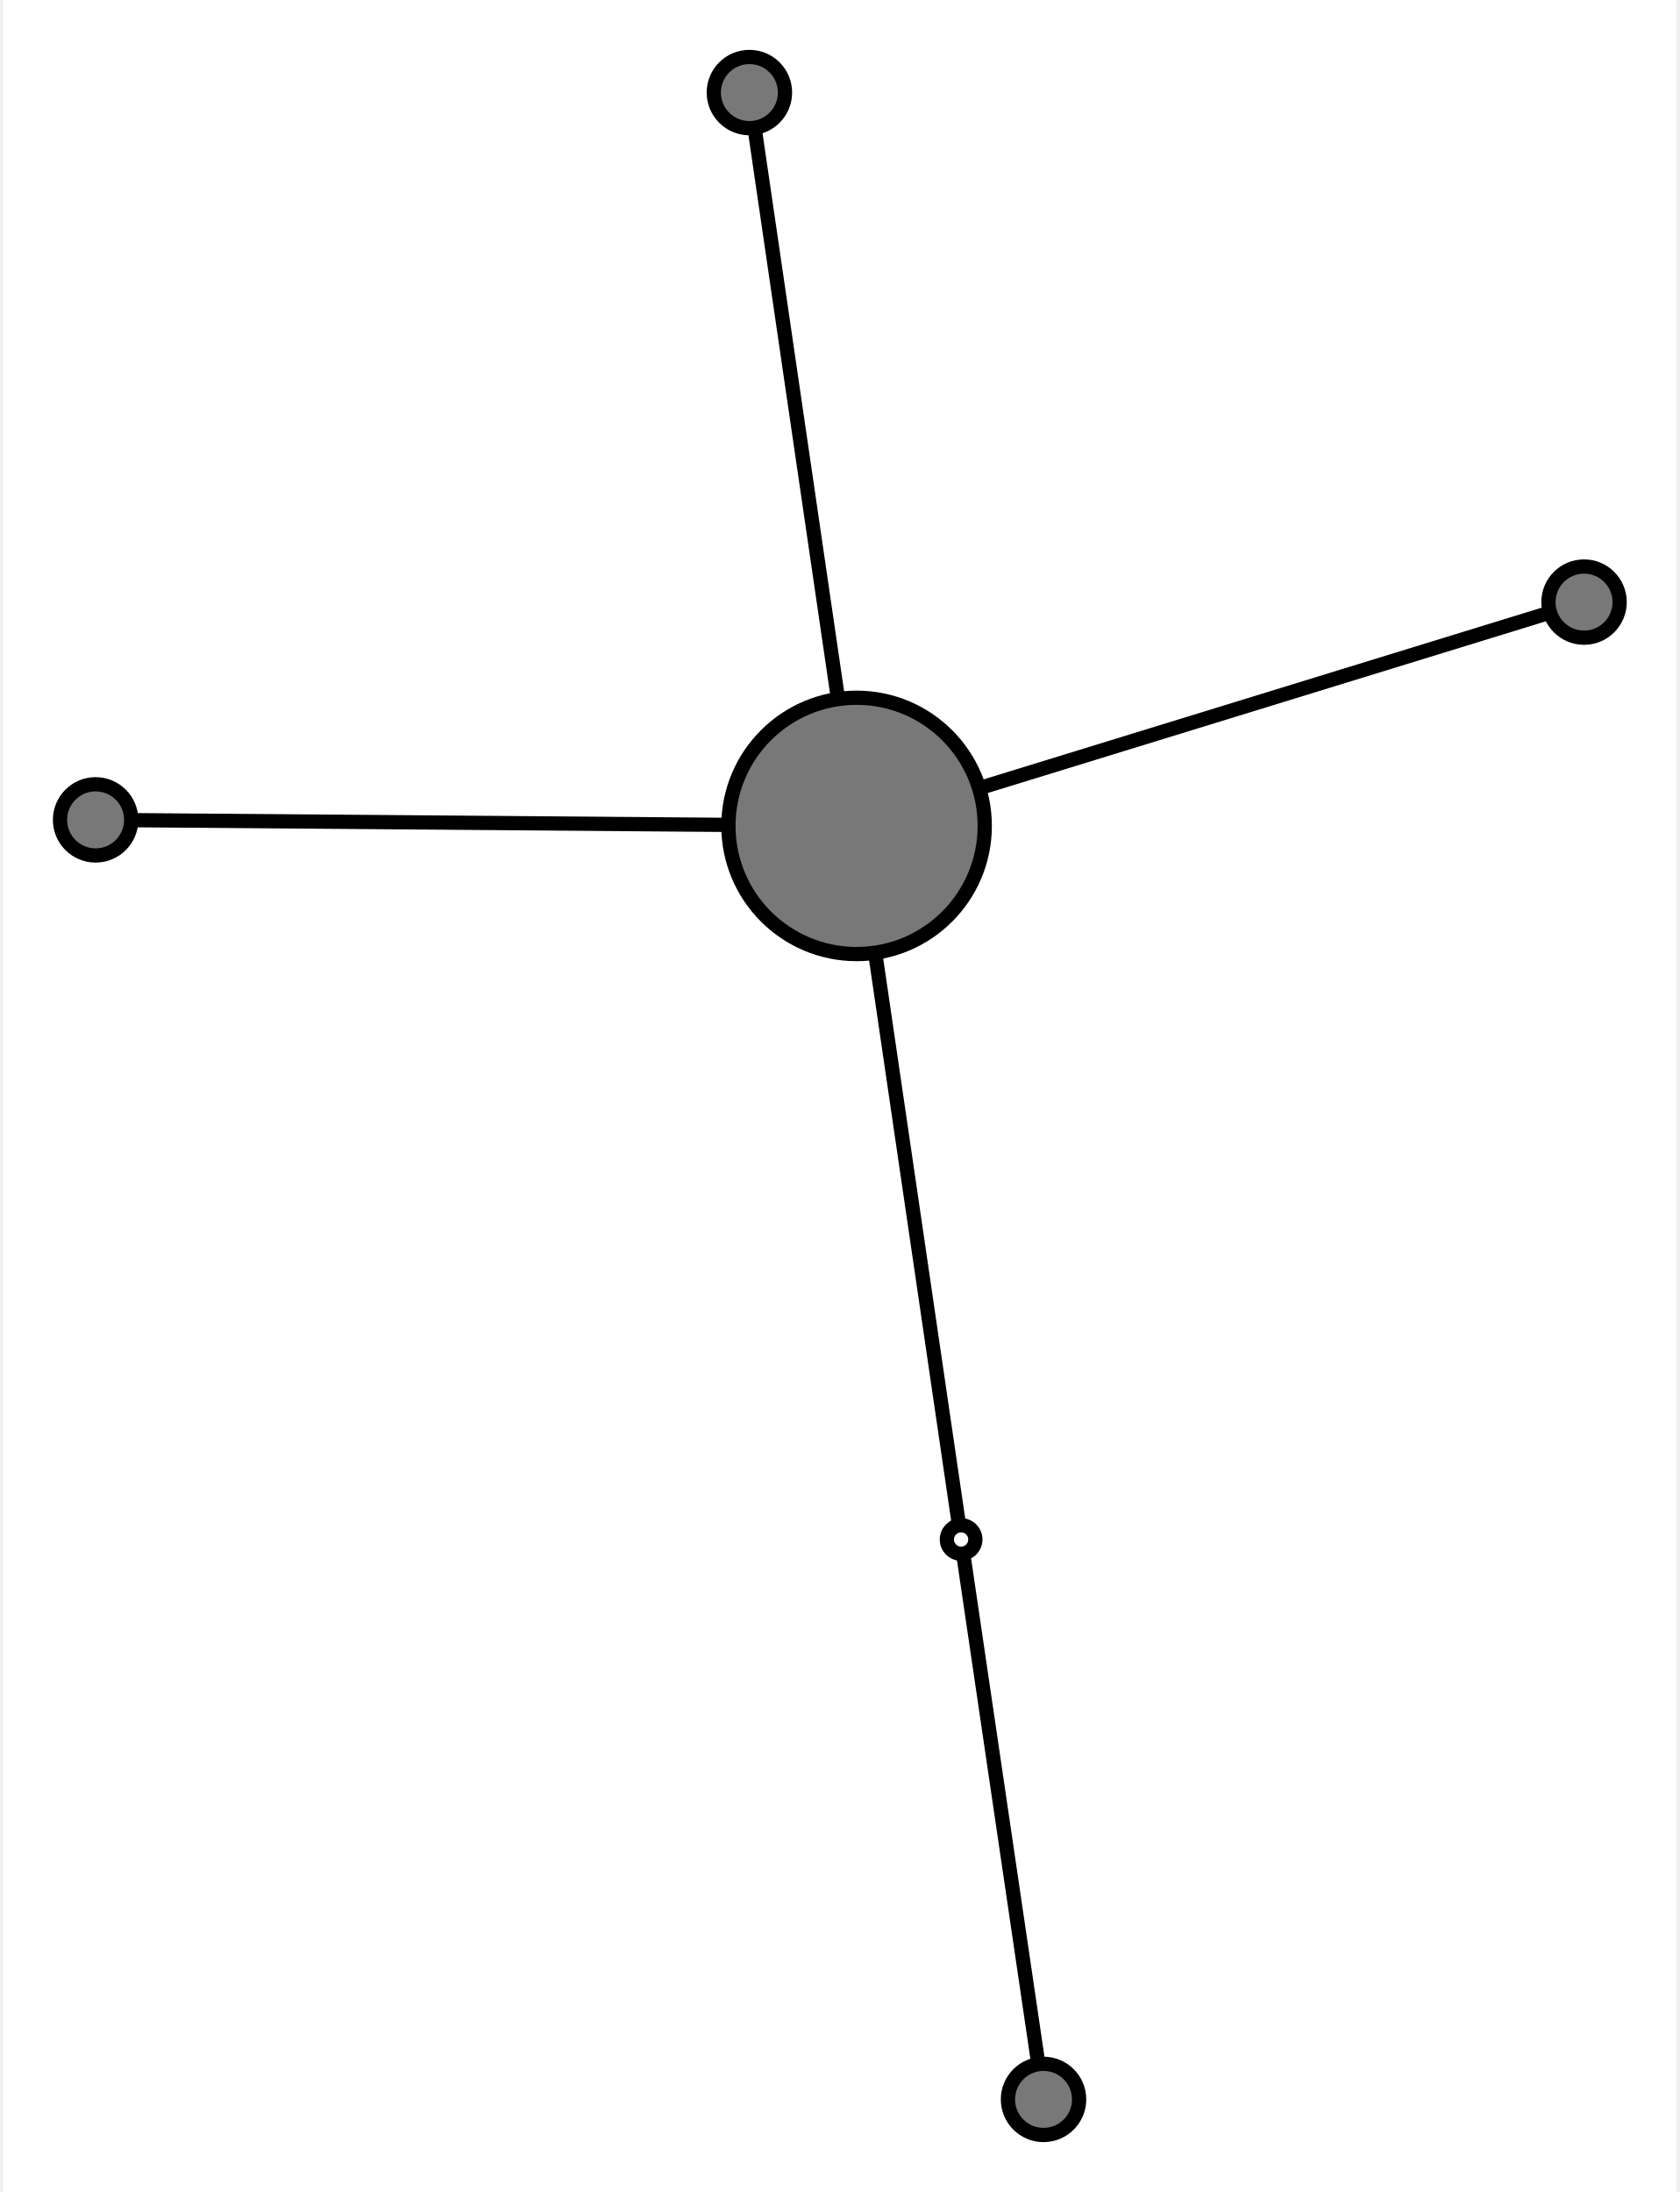
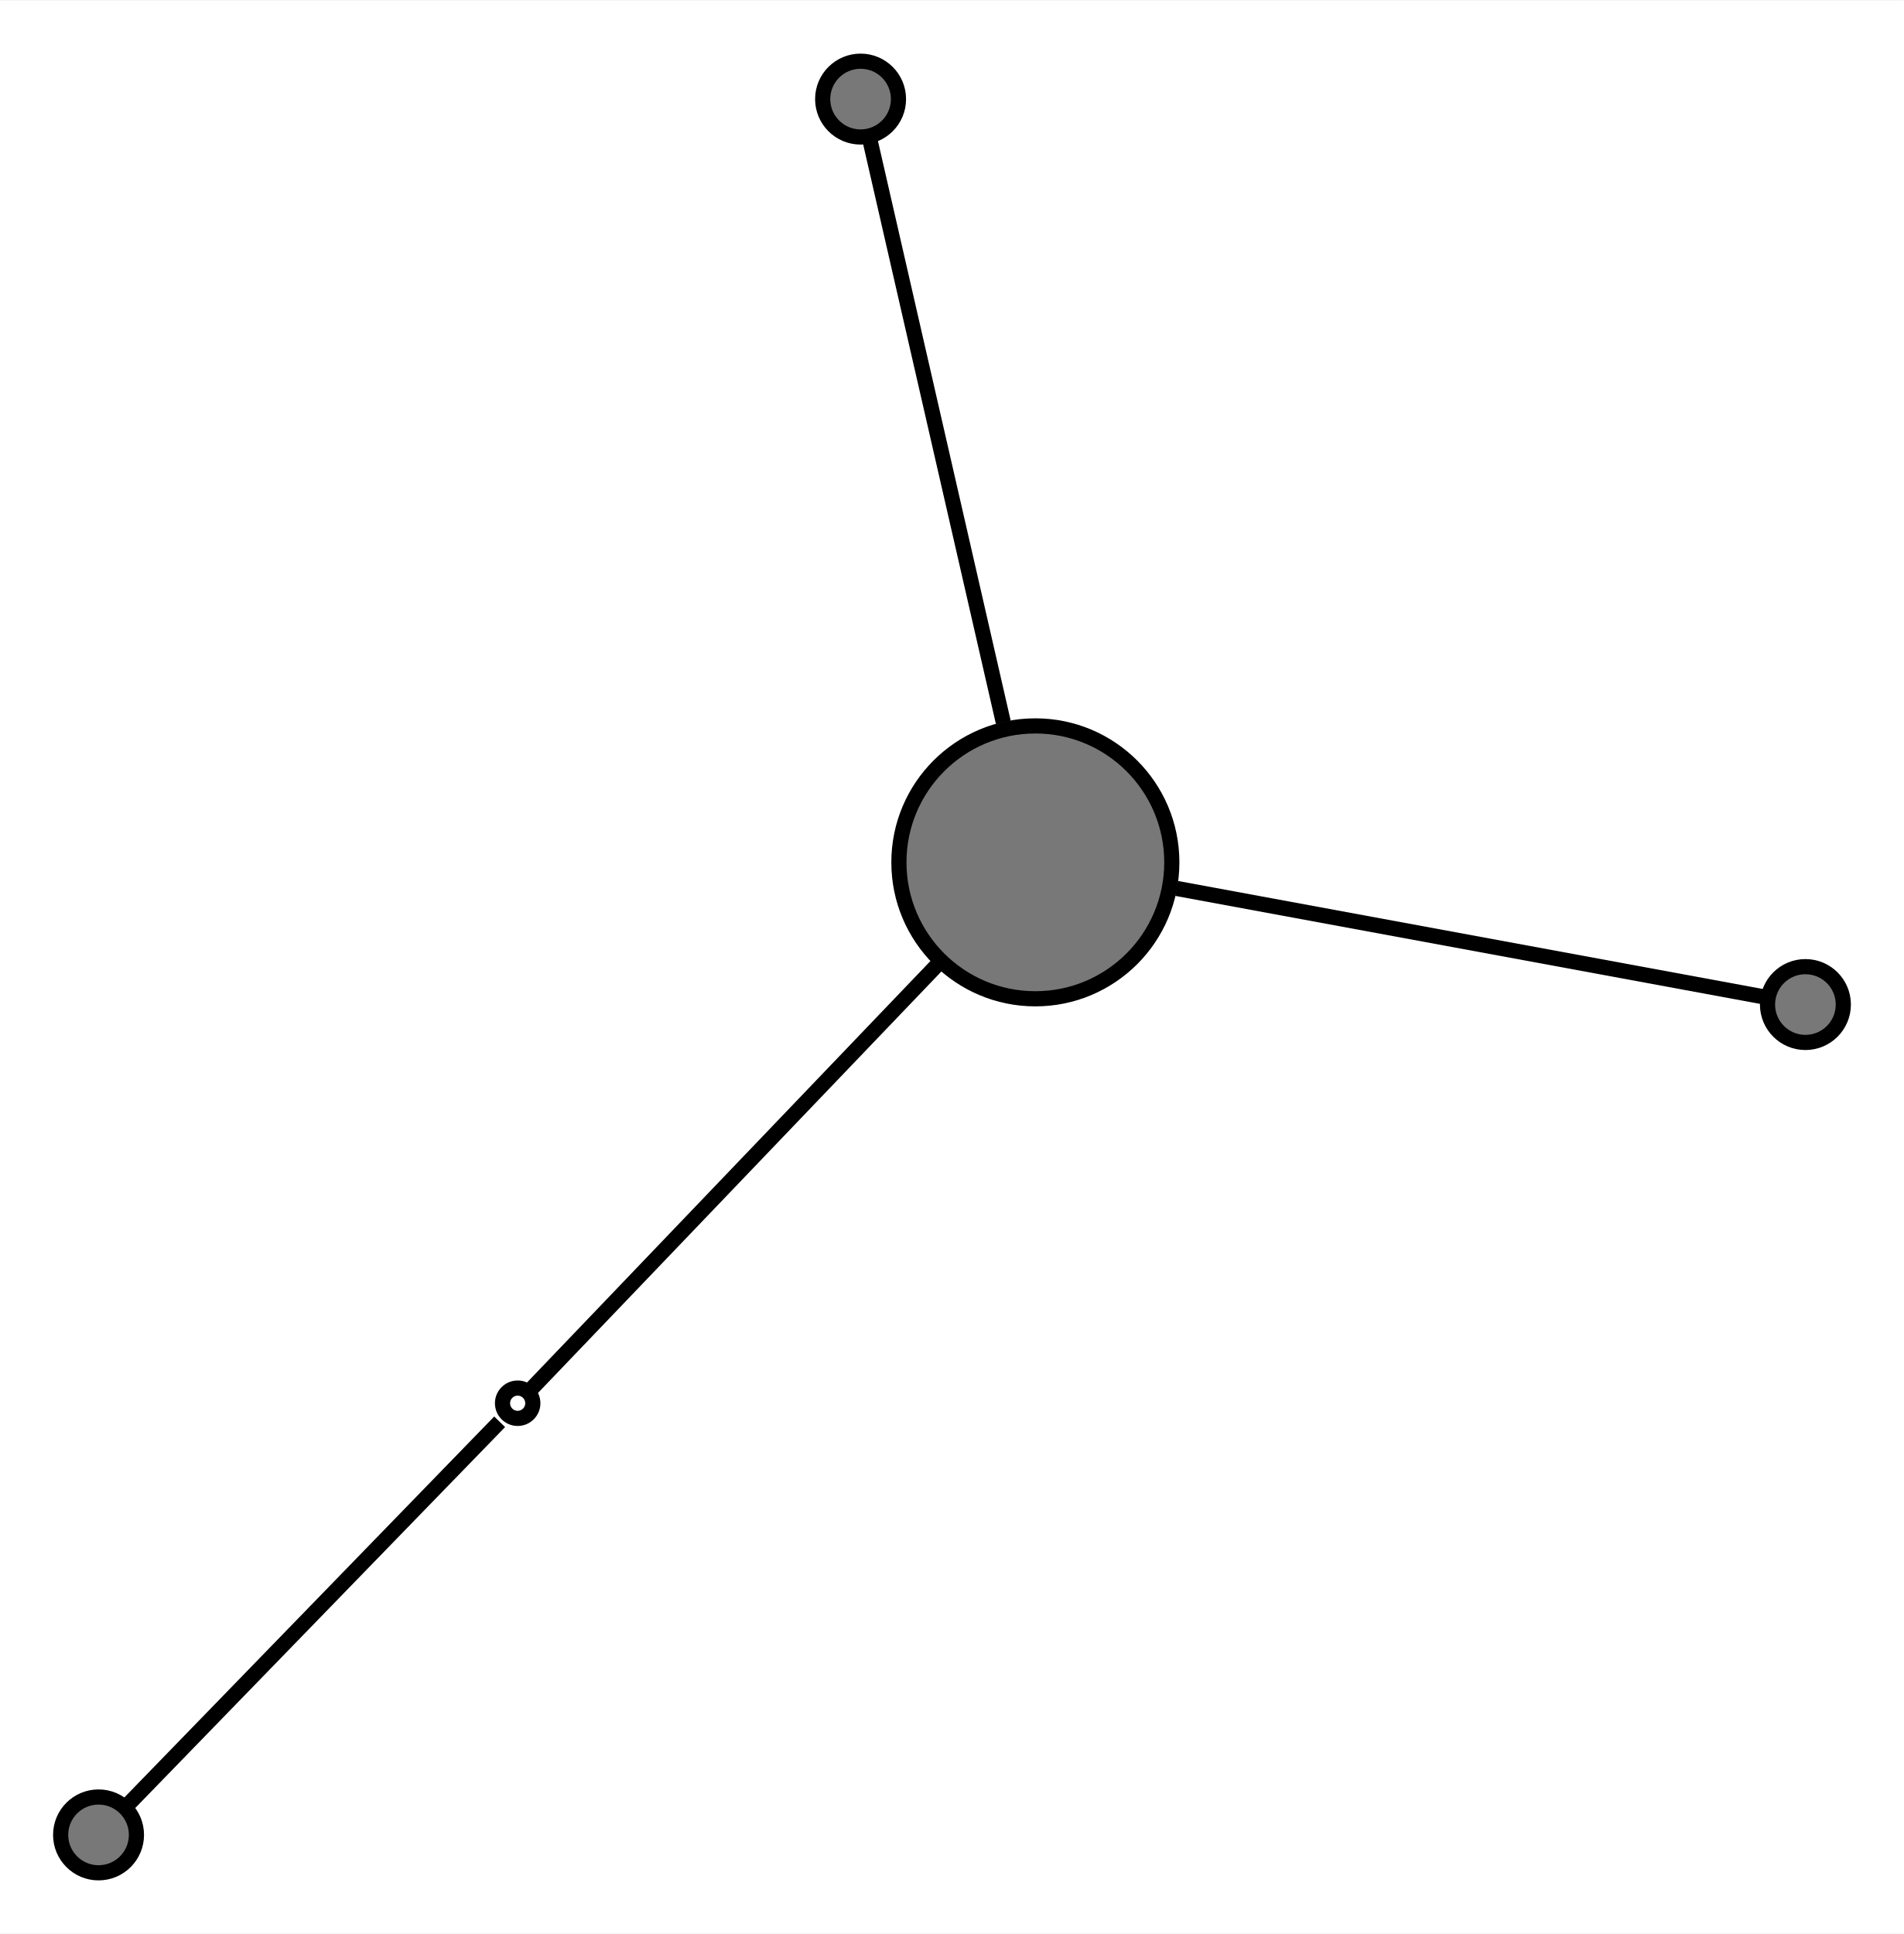
- <svg xmlns="http://www.w3.org/2000/svg" width="118pt" height="154pt" viewBox="0.00 0.00 117.52 153.93">
-   <g id="graph0" class="graph" transform="scale(1 1) rotate(0) translate(-14.0647 114.174)">
-     <polygon fill="white" stroke="none" points="14.065,39.754 14.065,-114.174 131.585,-114.174 131.585,39.754 14.065,39.754" />
+ <svg xmlns="http://www.w3.org/2000/svg" width="126pt" height="128pt" viewBox="0.00 0.00 125.58 127.50">
+   <g id="graph0" class="graph" transform="scale(1 1) rotate(0) translate(22.7129 110.464)">
+     <polygon fill="white" stroke="none" points="-22.713,17.036 -22.713,-110.464 102.868,-110.464 102.868,17.036 -22.713,17.036" />
    <g id="node1" class="node">
-       <ellipse fill="#787878" stroke="black" cx="74.002" cy="-56.176" rx="9" ry="9" />
+       <ellipse fill="#787878" stroke="black" cx="45.577" cy="-53.617" rx="9" ry="9" />
    </g>
    <g id="node2" class="node">
-       <ellipse fill="#787878" stroke="black" cx="125.085" cy="-71.892" rx="2.5" ry="2.5" />
+       <ellipse fill="#787878" stroke="black" cx="96.368" cy="-44.237" rx="2.5" ry="2.5" />
    </g>
    <g id="edge1" class="edge">
-       <path fill="none" stroke="black" d="M82.9,-58.913C94.791,-62.572 115.208,-68.854 122.446,-71.081" />
+       <path fill="none" stroke="black" d="M54.893,-51.897C66.807,-49.696 86.741,-46.015 93.797,-44.711" />
    </g>
    <g id="node4" class="node">
-       <ellipse fill="#787878" stroke="black" cx="20.565" cy="-56.6" rx="2.5" ry="2.5" />
+       <ellipse fill="#787878" stroke="black" cx="34.049" cy="-103.964" rx="2.5" ry="2.5" />
    </g>
    <g id="edge4" class="edge">
-       <path fill="none" stroke="black" d="M64.694,-56.25C52.255,-56.348 30.897,-56.518 23.325,-56.578" />
+       <path fill="none" stroke="black" d="M43.463,-62.852C40.759,-74.661 36.234,-94.421 34.632,-101.415" />
    </g>
    <g id="node5" class="node">
-       <ellipse fill="#787878" stroke="black" cx="66.475" cy="-107.674" rx="2.5" ry="2.5" />
-     </g>
-     <g id="edge5" class="edge">
-       <path fill="none" stroke="black" d="M72.691,-65.146C70.939,-77.134 67.93,-97.717 66.864,-105.014" />
-     </g>
-     <g id="node6" class="node">
-       <ellipse fill="white" stroke="black" cx="81.342" cy="-6.066" rx="1" ry="1" />
+       <ellipse fill="white" stroke="black" cx="11.431" cy="-17.939" rx="1" ry="1" />
    </g>
    <g id="edge2" class="edge">
-       <path fill="none" stroke="black" d="M75.348,-46.985C77.202,-34.327 80.401,-12.492 81.171,-7.231" />
+       <path fill="none" stroke="black" d="M39.314,-47.073C30.689,-38.061 15.809,-22.514 12.224,-18.768" />
    </g>
    <g id="node3" class="node">
-       <ellipse fill="#787878" stroke="black" cx="87.13" cy="33.254" rx="2.5" ry="2.5" />
+       <ellipse fill="#787878" stroke="black" cx="-16.213" cy="10.536" rx="2.5" ry="2.5" />
    </g>
    <g id="edge3" class="edge">
-       <path fill="none" stroke="black" d="M81.534,-4.758C82.366,0.892 85.658,23.252 86.765,30.772" />
+       <path fill="none" stroke="black" d="M10.243,-16.715C5.944,-12.287 -8.834,2.936 -14.225,8.489" />
    </g>
  </g>
</svg>
